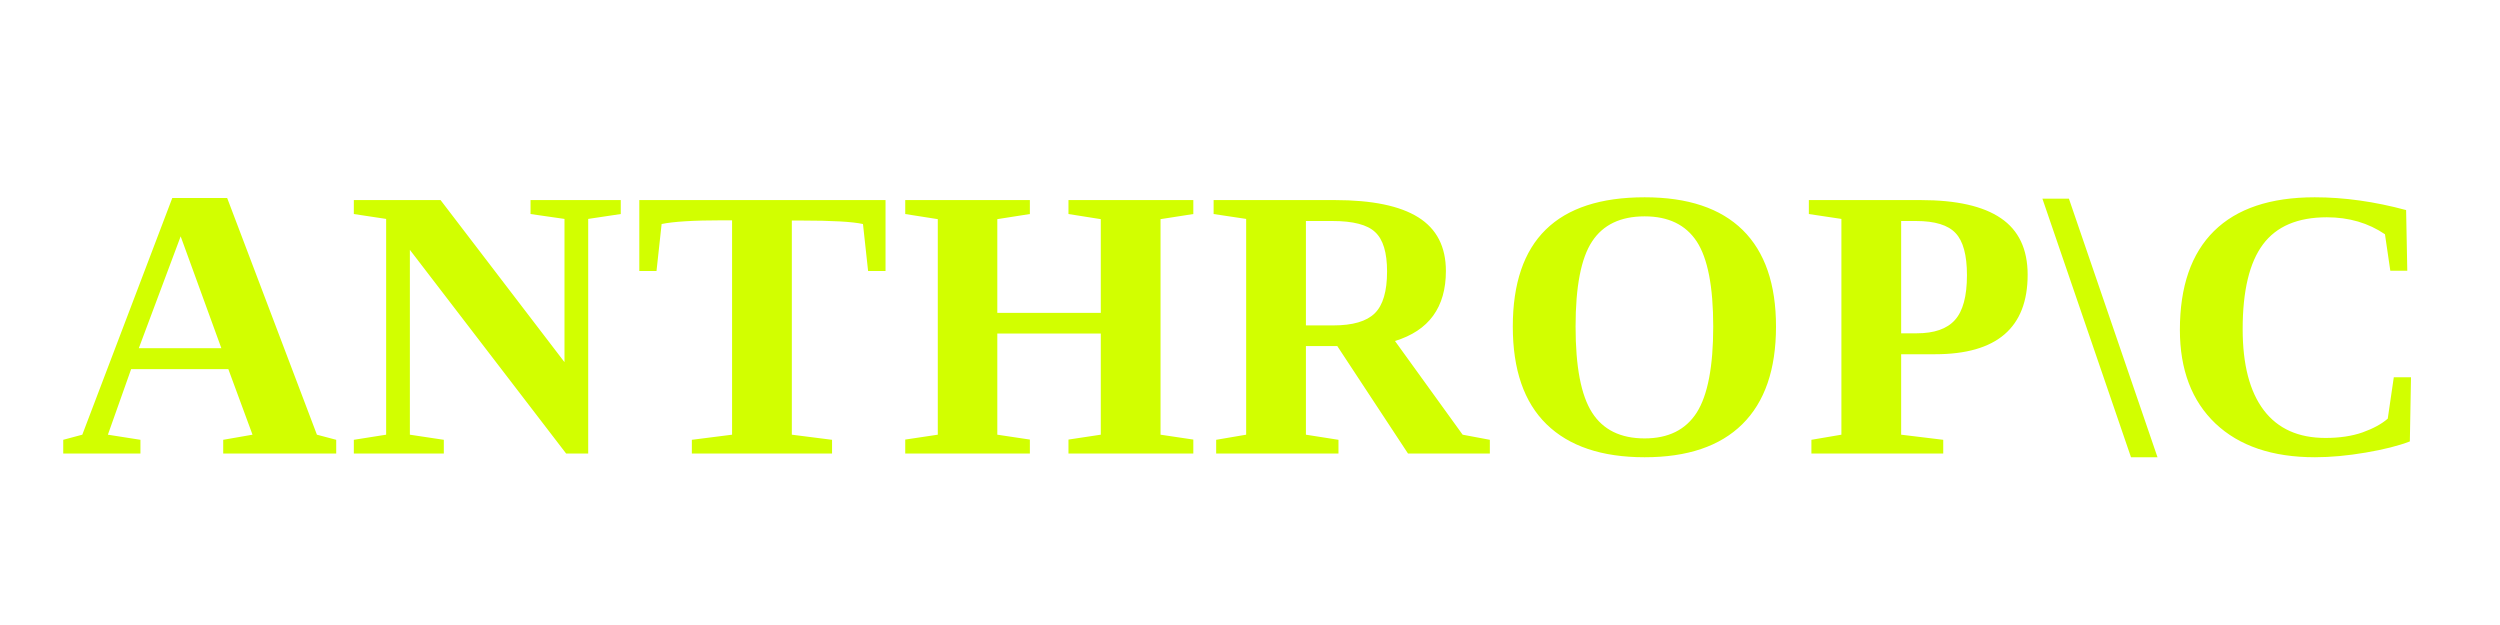
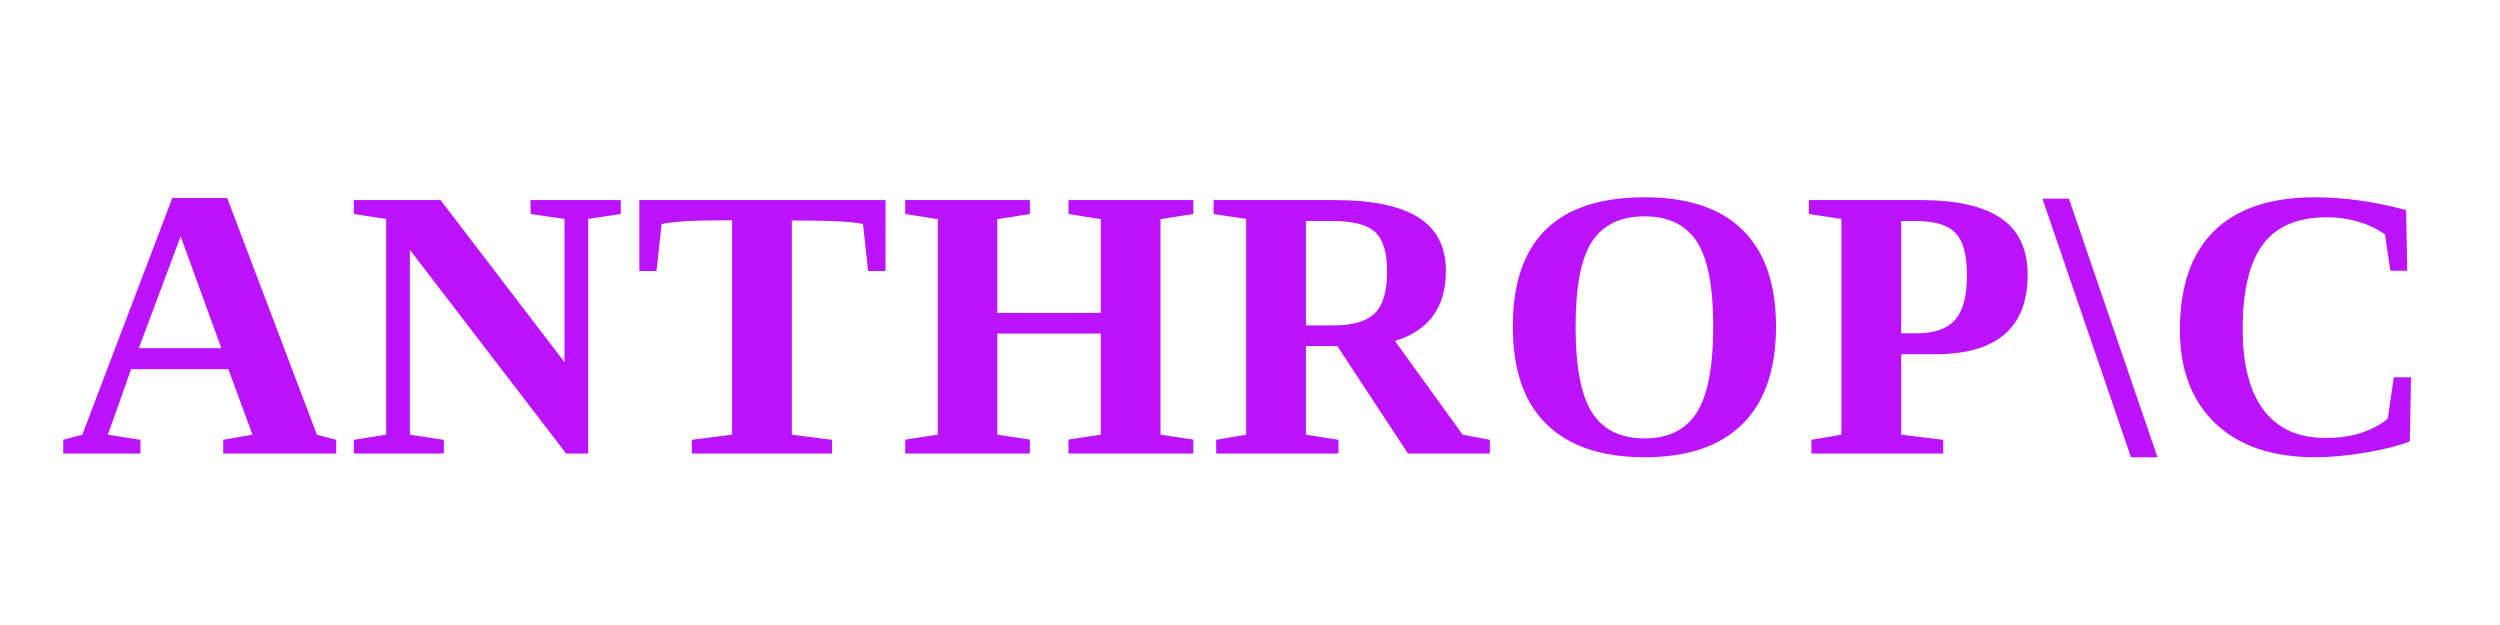
<svg xmlns="http://www.w3.org/2000/svg" width="168" height="42" viewBox="0 0 168 42">
-   <text x="84" y="23.1" text-anchor="middle" dominant-baseline="middle" font-family="Rockwell, 'Roboto Slab', 'Copperplate Gothic Bold', Georgia, 'Times New Roman', serif" font-size="26" font-weight="700" letter-spacing="0.5" textLength="160" lengthAdjust="spacingAndGlyphs" fill="#D2FF00">ANTHROP\C</text>
+   <text x="84" y="23.1" text-anchor="middle" dominant-baseline="middle" font-family="Rockwell, 'Roboto Slab', 'Copperplate Gothic Bold', Georgia, 'Times New Roman', serif" font-size="26" font-weight="700" letter-spacing="0.5" textLength="160" lengthAdjust="spacingAndGlyphs" fill="#BC13FE">ANTHROP\C</text>
</svg>
